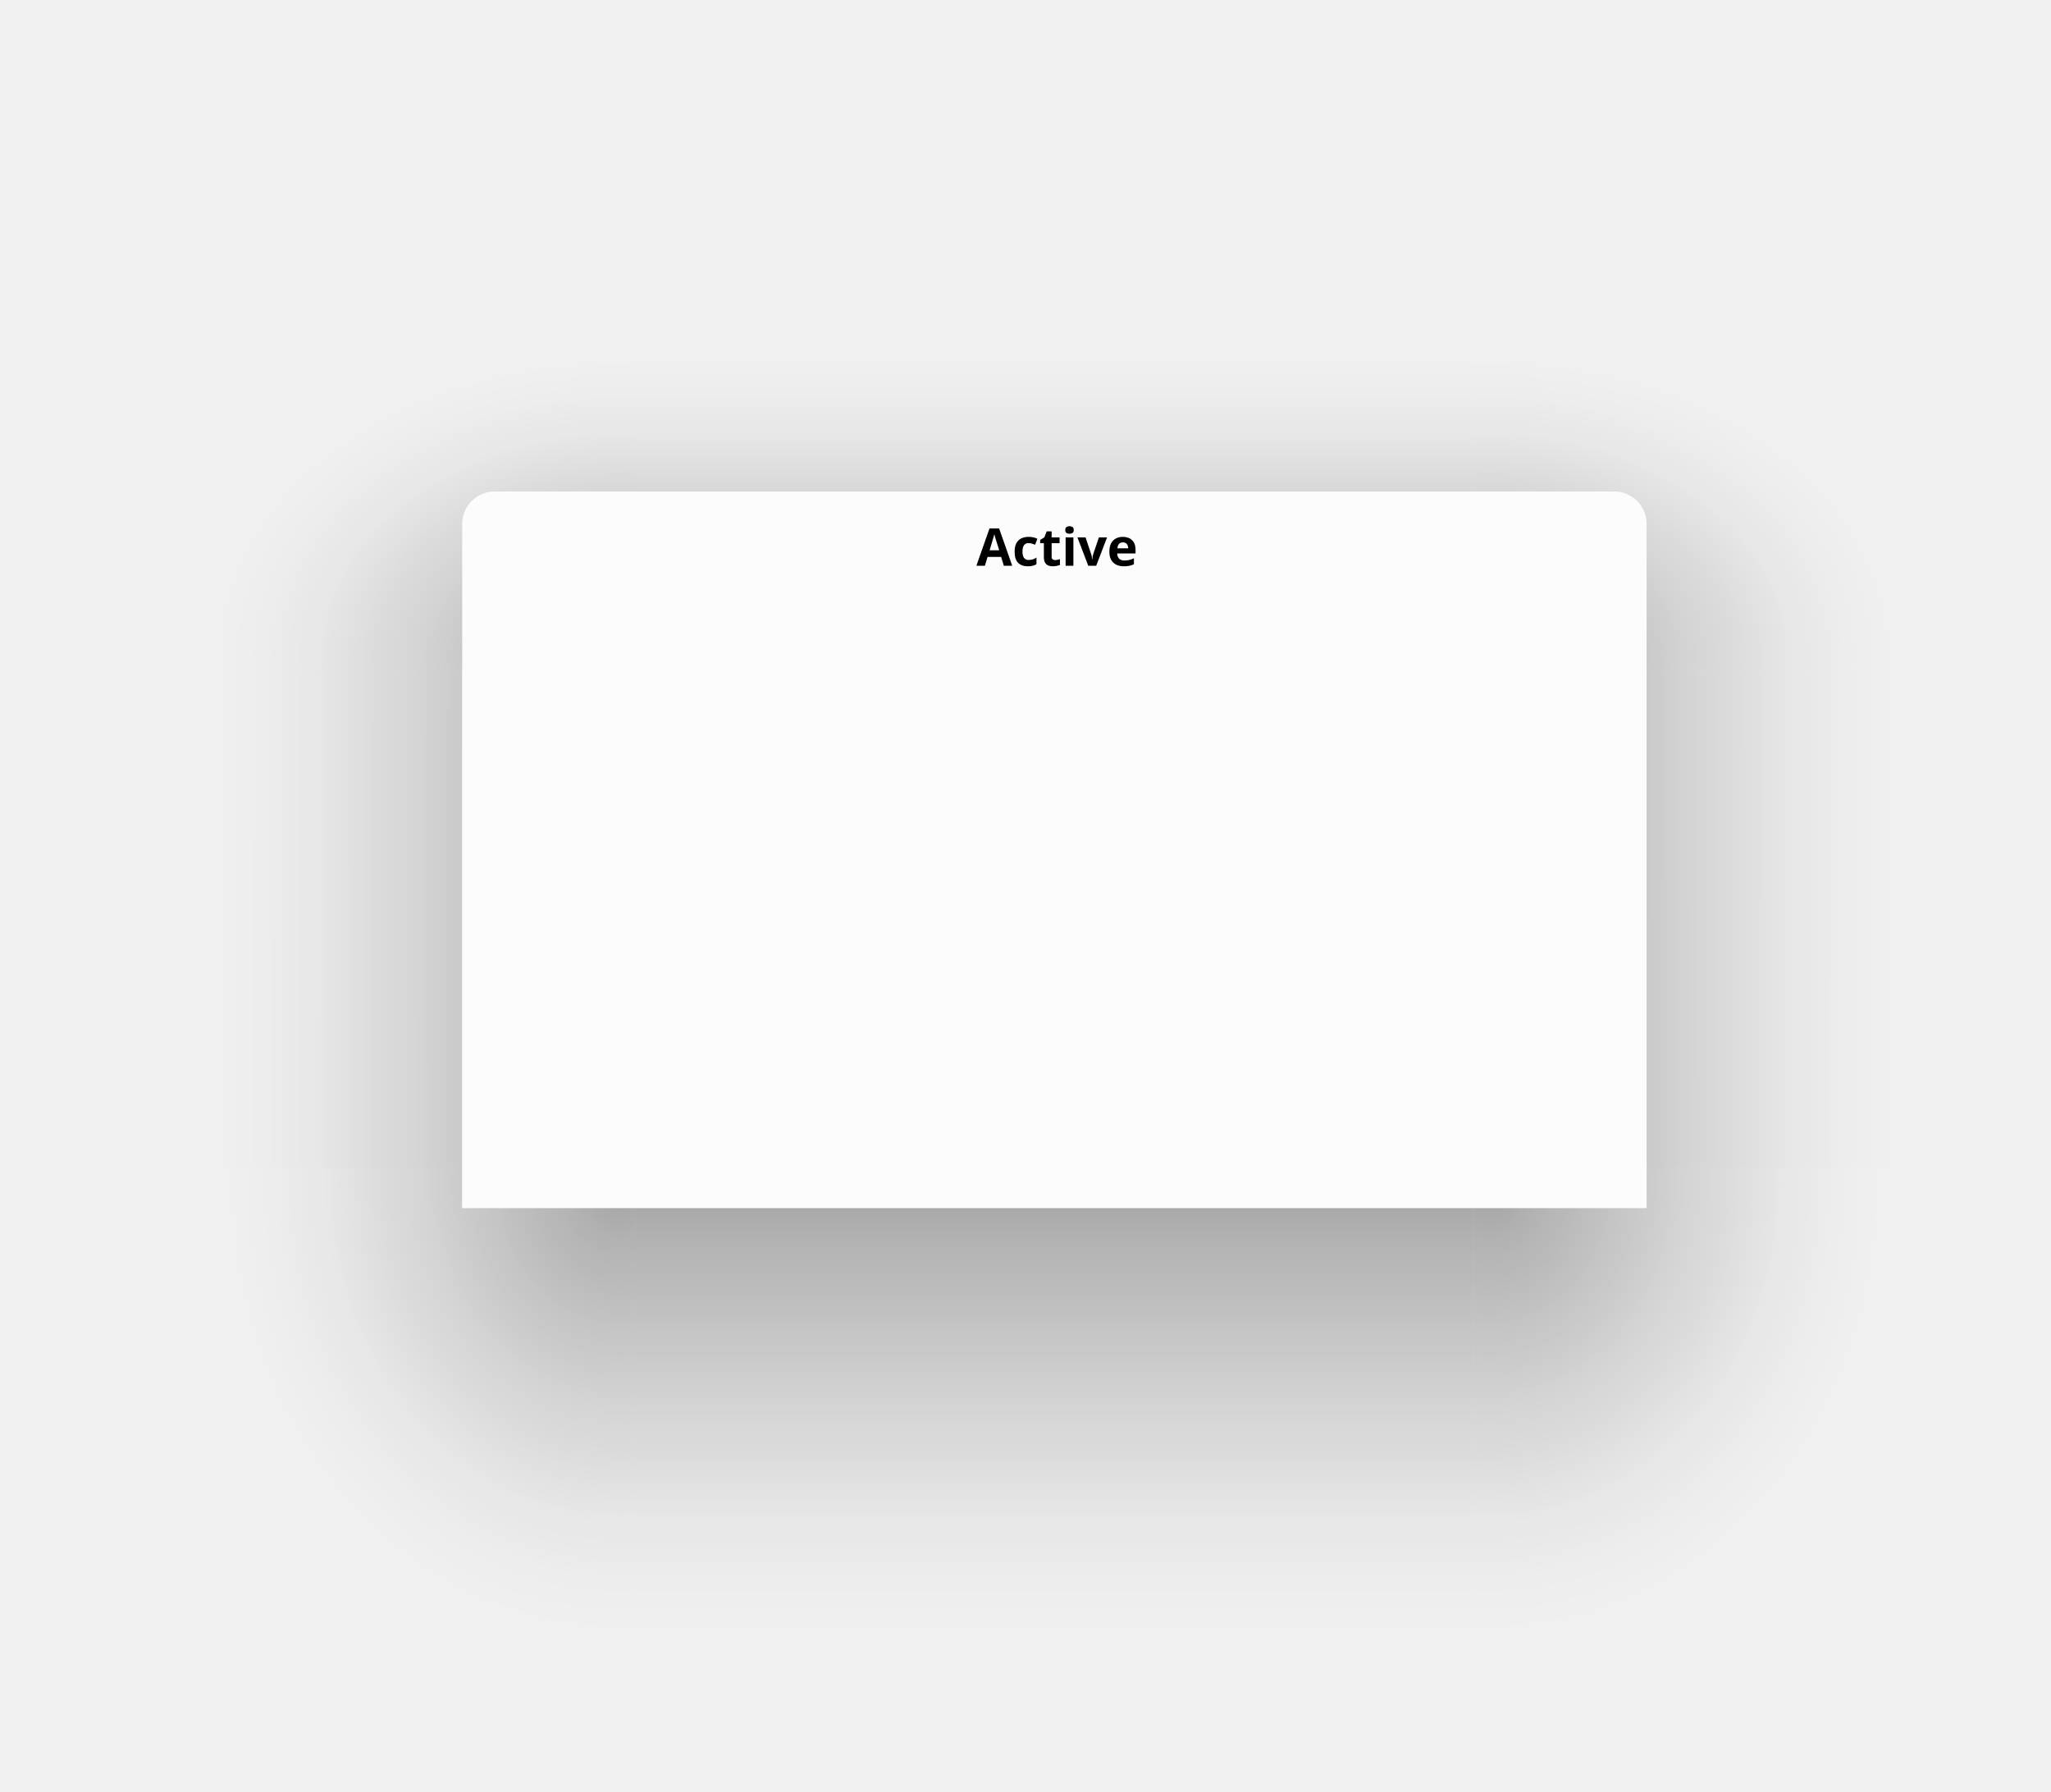
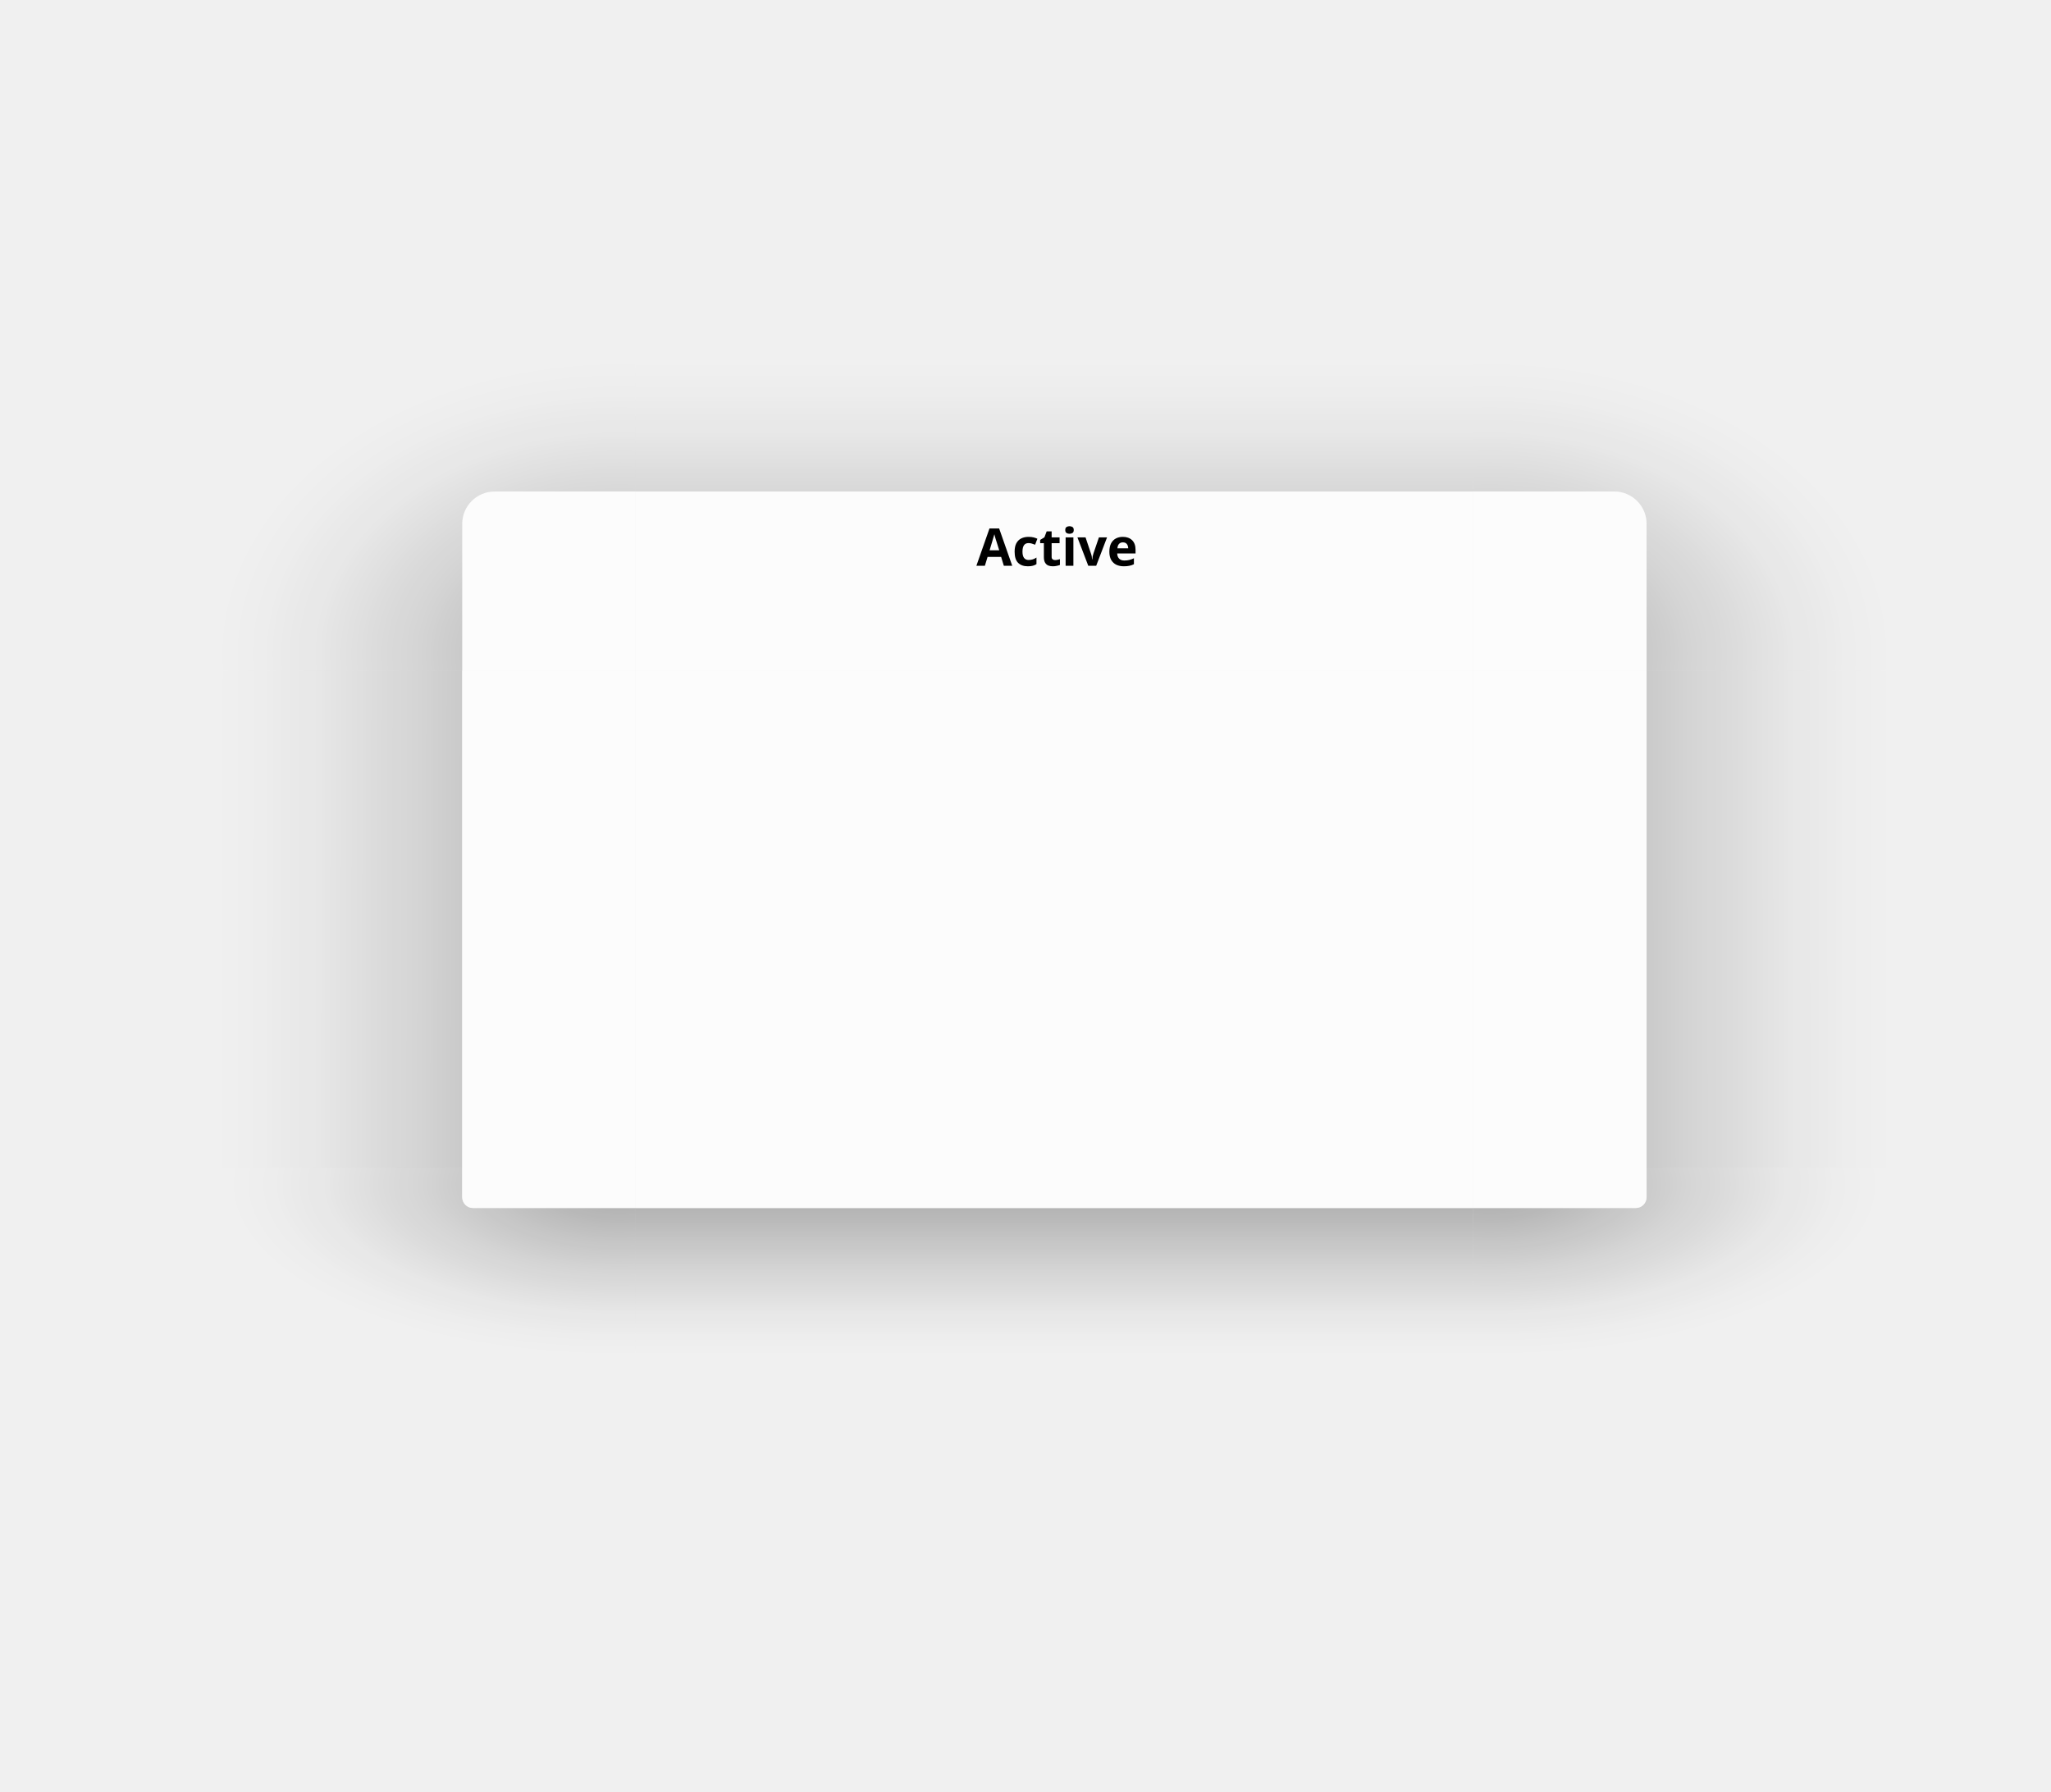
<svg xmlns="http://www.w3.org/2000/svg" xmlns:xlink="http://www.w3.org/1999/xlink" width="378.67" height="330.67" version="1.0" viewBox="0 0 355 310">
  <defs>
-     <linearGradient id="linearGradient5391">
+     <linearGradient id="a">
      <stop stop-opacity=".922" offset="0" />
      <stop stop-opacity=".741" offset=".125" />
      <stop stop-opacity=".602" offset=".25" />
      <stop stop-opacity=".331" offset=".5" />
      <stop stop-opacity=".108" offset=".75" />
      <stop stop-opacity=".039" offset=".875" />
      <stop stop-opacity="0" offset="1" />
    </linearGradient>
-     <linearGradient id="linearGradient5688" x1="398" x2="398" y1="143" y2="220.94" gradientTransform="matrix(1.0667 0 0 1.0667 -229.34 66.008)" gradientUnits="userSpaceOnUse" xlink:href="#linearGradient5391" />
-     <linearGradient id="linearGradient5785" x1="349.88" x2="279.88" y1="99" y2="98.938" gradientTransform="matrix(1.0667 0 0 1.0667 -258.87 63)" gradientUnits="userSpaceOnUse" xlink:href="#linearGradient5391" />
-     <linearGradient id="linearGradient5791" x1="350" x2="280" y1="99" y2="98.938" gradientTransform="matrix(-1.0667 0 0 1.0667 648.34 63)" gradientUnits="userSpaceOnUse" xlink:href="#linearGradient5391" />
-     <linearGradient id="linearGradient6612" x1="396" x2="396" y1="66" y2="14.938" gradientTransform="matrix(1.0667 0 0 1.0667 -229.34 50.403)" gradientUnits="userSpaceOnUse" xlink:href="#linearGradient5391" />
-     <radialGradient id="radialGradient6995" cx="296.48" cy="80.417" r="17.5" gradientTransform="matrix(-1.1138e-6 -3.1125 -4.2667 1.3641e-6 618.12 1043.5)" gradientUnits="userSpaceOnUse" xlink:href="#linearGradient5391" />
-     <radialGradient id="radialGradient7795" cx="48.271" cy="177.38" r="17.5" gradientTransform="matrix(4.1448 -.0002829 -.00032841 -4.7468 74.987 1060.6)" gradientUnits="userSpaceOnUse" xlink:href="#linearGradient5391" />
-     <radialGradient id="radialGradient7795-5" cx="48.271" cy="177.38" r="17.5" gradientTransform="matrix(-4.1448 -.0002829 .00032841 -4.7468 314.35 1060.6)" gradientUnits="userSpaceOnUse">
+     <linearGradient id="i" x1="398" x2="398" y1="143" y2="172.88" gradientTransform="matrix(1.0667 0 0 1.0667 -229.34 66.008)" gradientUnits="userSpaceOnUse" xlink:href="#a" />
+     <linearGradient id="h" x1="349.88" x2="279.88" y1="99" y2="98.938" gradientTransform="matrix(1.0667,0,0,1.0667,-258.87,63)" gradientUnits="userSpaceOnUse" xlink:href="#a" />
+     <linearGradient id="g" x1="350" x2="280" y1="99" y2="98.938" gradientTransform="matrix(-1.0667,0,0,1.0667,648.34,63)" gradientUnits="userSpaceOnUse" xlink:href="#a" />
+     <linearGradient id="f" x1="396" x2="396" y1="66" y2="14.938" gradientTransform="matrix(1.0667,0,0,1.0667,-229.34,50.403)" gradientUnits="userSpaceOnUse" xlink:href="#a" />
+     <radialGradient id="e" cx="296.48" cy="80.417" r="17.5" gradientTransform="matrix(-1.1138e-6,-3.1125,-4.2667,1.3641e-6,618.12,1043.5)" gradientUnits="userSpaceOnUse" xlink:href="#a" />
+     <radialGradient id="c" cx="48.271" cy="177.38" r="17.5" gradientTransform="matrix(4.1448 1.4787e-6 0 -1.8183 74.929 541.13)" gradientUnits="userSpaceOnUse" xlink:href="#a" />
+     <radialGradient id="b" cx="48.271" cy="177.38" r="17.5" gradientTransform="matrix(-4.1448 1.4787e-6 0 -1.8183 314.41 541.13)" gradientUnits="userSpaceOnUse">
      <stop stop-opacity=".922" offset="0" />
      <stop stop-opacity=".741" offset=".125" />
      <stop stop-opacity=".602" offset=".25" />
      <stop stop-opacity=".331" offset=".5" />
      <stop stop-opacity=".108" offset=".75" />
      <stop stop-opacity=".039" offset=".875" />
      <stop stop-opacity="0" offset="1" />
    </radialGradient>
-     <radialGradient id="radialGradient6995-2" cx="296.48" cy="80.417" r="17.5" gradientTransform="matrix(1.1138e-6 -3.1125 4.2667 1.3641e-6 -228.79 1043.5)" gradientUnits="userSpaceOnUse" xlink:href="#linearGradient5391" />
+     <radialGradient id="d" cx="296.48" cy="80.417" r="17.5" gradientTransform="matrix(1.1138e-6,-3.1125,4.2667,1.3641e-6,-228.79,1043.5)" gradientUnits="userSpaceOnUse" xlink:href="#a" />
  </defs>
  <g id="decoration-inactive-bottom" transform="translate(145.5 -80.938)">
    <path transform="matrix(.93749 0 0 .93749 215 80.938)" d="m117.33 215.54v7.467h154.67v-7.467z" fill="#fff" opacity=".8" stroke-width="1.067" />
-     <path d="m325 290v2.812h145v-2.812z" opacity=".25" stroke-width=".634" />
+     <path d="m325 290v2.812h145v-2.812z" opacity=".15" stroke-width=".634" />
    <path d="m325 292.82v85h145v-85z" fill-opacity="0" />
  </g>
  <path id="decoration-inactive-center" d="m470.5 116.06v86h145v-86z" fill="#fff" opacity=".8" />
  <g id="decoration-inactive-top" transform="translate(145.5 -89.938)">
    <path transform="matrix(.93749 0 0 .93749 215 89.938)" d="m117.33 90.734v33.066h154.67v-33.066z" fill="#fff" opacity=".8" stroke-width="1.067" />
-     <path d="m325 172.19v2.812h145v-2.812z" opacity=".25" stroke-width=".301" />
+     <path d="m325 172.19v2.812h145v-2.812z" opacity=".15" stroke-width=".301" />
    <path d="m325 137.19v35h145v-35z" fill-opacity="0" />
  </g>
  <g id="decoration-inactive-left" transform="translate(120.62 -80.938)">
    <path transform="matrix(.93749 0 0 .93749 239.88 80.938)" d="m85.334 123.8v91.734h32v-91.734z" fill="#fff" opacity=".8" stroke-width="1.067" />
-     <path d="m317.07 197v86h2.812v-86z" opacity=".25" stroke-width=".306" />
+     <path d="m317.07 197v86h2.812v-86z" opacity=".15" stroke-width=".306" />
    <path d="m242.06 197.01v86h74.875v-86z" fill-opacity="0" />
  </g>
  <g id="decoration-inactive-topleft" transform="translate(140.5 -115)">
-     <path transform="matrix(.93749 0 0 .93749 220 115)" d="m91.33 87.734c-4.498 0-8.996 4.459-8.996 8.918v27.148h3v-27.148c0.044-3.285 2.7-5.918 5.996-5.918v-2e-3h26.004v-2.998z" opacity=".25" stroke-width="1.067" />
+     <path transform="matrix(.93749 0 0 .93749 220 115)" d="m91.33 87.734c-4.498 0-8.996 4.459-8.996 8.918v27.148h3v-27.148c0.044-3.285 2.7-5.918 5.996-5.918v-2e-3h26.004v-2.998z" opacity=".15" stroke-width="1.067" />
    <path transform="matrix(.93749 0 0 .93749 220 115)" d="m91.33 90.734c-3.296 0-5.952 2.632-5.996 5.918v27.148l32.004-2e-3 -4e-3 -33.065h-26.004z" fill="#fff" opacity=".8" stroke-width="1.067" />
    <path d="m330 162.25v35l-6e-3 2e-3h-24.371c-4.217 0-8.434 4.181-8.434 8.361v25.444l-2e-3 6e-3h-75.001v-50.813c0-9.972 8.029-17.999 18.001-17.999z" fill-opacity="0" />
  </g>
  <g id="decoration-inactive-topright" transform="translate(190.5 -115)">
    <path transform="matrix(.93749 0 0 .93749 170 115)" d="m272 90.734v33.063h31.998v-27.063c0-3.324-2.676-6-6-6z" fill="#fff" opacity=".8" stroke-width="1.067" />
-     <path d="m449.38 197.25c4.217 0 8.434 4.181 8.434 8.361v25.451h-2.812v-25.451c-0.041-3.08-2.531-5.548-5.621-5.548v-2e-3h-24.378v-2.811z" opacity=".25" />
+     <path d="m449.38 197.25c4.217 0 8.434 4.181 8.434 8.361v25.451h-2.812v-25.451c-0.041-3.08-2.531-5.548-5.621-5.548v-2e-3h-24.378v-2.811z" opacity=".15" />
    <path d="m425 162.25v35l6e-3 2e-3h24.371c4.217 0 8.434 4.18 8.434 8.361v25.444l2e-3 6e-3h75.001v-50.813c0-9.972-8.029-17.999-18.001-17.999z" fill-opacity="0" />
  </g>
  <g id="decoration-inactive-right" transform="matrix(-1 0 0 1 965.5 -80.938)">
    <path transform="matrix(-.93749 0 0 .93749 605 80.938)" d="m272 123.8v91.734h32v-91.734z" fill="#fff" opacity=".8" stroke-width="1.067" />
-     <path d="m320 197v86h-2.812v-86z" opacity=".25" stroke-width=".306" />
+     <path d="m320 197v86h-2.812v-86z" opacity=".15" stroke-width=".306" />
    <path d="m317.19 196.99v86h-75v-86z" fill-opacity="0" />
  </g>
  <g id="decoration-inactive-bottomright" transform="matrix(-1 0 0 1 1110.5 -93.938)">
-     <path transform="matrix(-.93749 0 0 .93749 750 93.938)" d="m272 215.54v7.467h32v-7.467z" fill="#fff" opacity=".8" stroke-width="1.067" />
-     <path d="m495 303v2.812h-32.812v-9.818l2.809 4.3e-4v7z" opacity=".25" />
    <path d="m387.19 296v64.719c0 16.609 13.38 29.97 30 29.97l77.812 0.062v-84.94h-32.812v-9.813z" fill-opacity="0" />
+     <path d="m464.99 295.99 1e-4 5.12c0 0.961 0.769 1.877 1.875 1.874l28.125 6e-3v-7z" fill="#fff" opacity=".8" stroke-width=".937" />
+     <path d="m462.18 296v6.06c0 2.378 1.384 3.748 3.662 3.748l29.15 8e-3v-2.814l-28.122-0.011c-1.137 0-1.875-0.904-1.875-1.874v-5.115z" opacity=".15" stroke-width="1.238" />
  </g>
  <g id="decoration-inactive-bottomleft" transform="translate(-24.503 -93.938)">
-     <path transform="matrix(.93749 0 0 .93749 385 93.938)" d="m82.334 215.54v10.469h35v-3.002h-32v-7.467z" opacity=".25" stroke-width="1.321" />
-     <path transform="matrix(.93749 0 0 .93749 385 93.938)" d="m85.334 215.54v7.467h32v-7.467z" fill="#fff" opacity=".8" stroke-width="1.067" />
    <path d="m387.31 296v64.719c0 16.609 13.38 29.97 30 29.97l77.812 0.062v-84.94h-32.812v-9.813z" fill-opacity="0" />
+     <path d="m462.19 296 4e-5 6.06c0 2.378 1.384 3.748 3.662 3.748l29.15 7e-3v-2.814l-28.122-0.011c-1.137 0-1.875-0.904-1.875-1.874l-3e-3 -5.115z" opacity=".15" stroke-width="1.238" />
+     <path d="m465 296 4e-5 5.12c0 0.961 0.769 1.877 1.875 1.874l28.125 6e-3v-7z" fill="#fff" opacity=".8" />
  </g>
  <g id="decoration-bottom" transform="translate(-215 -80.938)" stroke-width="1.067">
-     <path transform="matrix(.93749 0 0 .93749 215 80.938)" d="m117.33 223v3h154.67v-3h-154.67zm0 3.008v90.668h154.67v-90.668h-154.67z" fill="url(#linearGradient5688)" opacity=".35" />
+     <path transform="matrix(.93749 0 0 .93749 215 80.938)" d="m272 223h-154.67v93.676h154.67z" fill="url(#i)" opacity=".35" stroke-width="1.067" />
    <path transform="matrix(.93749 0 0 .93749 215 80.938)" d="m117.33 215.54v7.467h154.67v-7.467h-154.67z" fill="#fff" opacity=".8" />
  </g>
  <path id="decoration-center" d="m110 116.06v86h145v-86z" fill="#fff" opacity=".8" />
  <g stroke-width="1.067">
-     <g id="decoration-top" transform="translate(-215 -89.938)">
-       <path transform="matrix(.93749 0 0 .93749 215 89.938)" d="m117.33 50.402v40.334h154.67v-40.334h-154.67z" fill="url(#linearGradient6612)" opacity=".35" />
-       <path transform="matrix(.93749 0 0 .93749 215 89.938)" d="m117.33 90.734v33.066h154.67v-33.066h-154.67z" fill="#fff" opacity=".8" />
+     <g id="decoration-top" transform="translate(-215,-89.938)">
+       <path transform="matrix(.93749 0 0 .93749 215 89.938)" d="m117.33 50.402v40.334h154.67v-40.334z" fill="url(#f)" opacity=".35" />
+       <path transform="matrix(.93749 0 0 .93749 215 89.938)" d="m117.33 90.734v33.066h154.67v-33.066z" fill="#fff" opacity=".8" />
    </g>
-     <g id="decoration-left" transform="translate(-239.88 -80.938)">
-       <path transform="matrix(.93749 0 0 .93749 239.88 80.938)" d="m2.465 123.8v91.734h79.867v-91.734h-79.867zm79.871 0v91.734h3v-91.734h-3z" fill="url(#linearGradient5785)" opacity=".35" />
-       <path transform="matrix(.93749 0 0 .93749 239.88 80.938)" d="m85.334 123.8v91.734h32v-91.734h-32z" fill="#fff" opacity=".8" />
+     <g id="decoration-left" transform="translate(-239.88,-80.938)">
+       <path transform="matrix(.93749 0 0 .93749 239.88 80.938)" d="m2.465 123.8v91.734h82.871v-91.734z" fill="url(#h)" opacity=".35" />
+       <path transform="matrix(.93749 0 0 .93749 239.88 80.938)" d="m85.334 123.8v91.734h32v-91.734z" fill="#fff" opacity=".8" />
    </g>
    <g id="decoration-topleft" transform="translate(-220,-115)">
      <path transform="matrix(.93749 0 0 .93749 220 115)" d="m91.33 90.734c-3.296 0-5.952 2.632-5.996 5.918v27.148l32.004-2e-3 -4e-3 -33.065h-26.004z" fill="#fff" opacity=".8" />
-       <path transform="matrix(.93749 0 0 .93749 220 115)" d="m21.533 50.4c-10.637 0-19.201 8.562-19.201 19.199v54.201h83.002v-27.148c0.044-3.285 2.7-5.918 5.996-5.918v-0.002h26.004v-40.332h-95.801z" fill="url(#radialGradient6995-2)" opacity=".35" />
+       <path transform="matrix(.93749 0 0 .93749 220 115)" d="m21.533 50.4c-10.637 0-19.201 8.562-19.201 19.199v54.201h83.002v-27.148c0.044-3.285 2.7-5.918 5.996-5.918v-2e-3h26.004v-40.332h-95.801z" fill="url(#d)" opacity=".35" />
    </g>
    <g id="decoration-topright" transform="translate(-170,-115)">
-       <path transform="matrix(.93749 0 0 .93749 170 115)" d="m272 50.398v37.334l0.004 0.002v2.998h26.004v0.002c3.296 0 5.952 2.632 5.996 5.918v27.148h3v-0.002h79.998v-54.201c0-10.637-8.565-19.199-19.201-19.199h-95.801z" fill="url(#radialGradient6995)" opacity=".35" />
-       <path transform="matrix(.93749 0 0 .93749 170 115)" d="m272 90.734v33.063h31.998v-27.063c0-3.324-2.676-6-6-6h-25.998z" fill="#fff" opacity=".8" />
+       <path transform="matrix(.93749 0 0 .93749 170 115)" d="m272 50.398v37.334l4e-3 2e-3v2.998h26.004v2e-3c3.296 0 5.952 2.632 5.996 5.918v27.148h3v-2e-3h79.998v-54.201c0-10.637-8.565-19.199-19.201-19.199h-95.801z" fill="url(#e)" opacity=".35" />
+       <path transform="matrix(.93749 0 0 .93749 170 115)" d="m272 90.734v33.063h31.998v-27.063c0-3.324-2.676-6-6-6z" fill="#fff" opacity=".8" />
    </g>
-     <g id="decoration-right" transform="matrix(-1 0 0 1 605 -80.938)">
-       <path transform="matrix(-.93749 0 0 .93749 605 80.938)" d="m304 123.8v91.734h82.998v-91.734h-82.998z" fill="url(#linearGradient5791)" opacity=".35" />
-       <path transform="matrix(-.93749 0 0 .93749 605 80.938)" d="m272 123.8v91.734h32v-91.734h-32z" fill="#fff" opacity=".8" />
+     <g id="decoration-right" transform="matrix(-1,0,0,1,605,-80.938)">
+       <path transform="matrix(-.93749 0 0 .93749 605 80.938)" d="m304 123.8v91.734h82.998v-91.734z" fill="url(#g)" opacity=".35" />
+       <path transform="matrix(-.93749 0 0 .93749 605 80.938)" d="m272 123.8v91.734h32v-91.734z" fill="#fff" opacity=".8" />
    </g>
-     <g id="decoration-bottomright" transform="matrix(-1 0 0 1 750 -93.938)">
-       <path transform="matrix(-.93749 0 0 .93749 750 93.938)" d="m304.01 215.53v7.467l-32.004 0.006v2.998h-0.002v90.604l83-0.066c17.728 0 32-14.252 32-31.969v-69.033l-79.998-0.002v-0.004h-2.996z" fill="url(#radialGradient7795)" opacity=".35" />
-       <path transform="matrix(-.93749 0 0 .93749 750 93.938)" d="m272 215.54v7.467h32v-7.467h-32z" fill="#fff" opacity=".8" />
+     <g id="decoration-bottomright" transform="matrix(-1,0,0,1,750,-93.938)">
+       <path transform="matrix(-.93749 0 0 .93749 750 93.938)" d="m304.01 215.53-0.025 0.006h0.021v5.463c0 1.025-0.82 2.002-2 1.998l-30 0.006v2.998h-0.002v90.604l83-0.066c17.728 0 32-14.252 32-31.969v-69.033l-79.998-0.002v-0.004h-2.996z" fill="url(#c)" opacity=".35" stroke-width="1.067" />
+       <path id="" d="m465 296 4e-5 5.12c0 0.961 0.769 1.877 1.875 1.874l28.125 6e-3v-7z" fill="#fff" opacity=".8" stroke-width=".937" />
    </g>
-     <g id="decoration-bottomleft" transform="translate(-385 -93.938)">
-       <path transform="matrix(.93749 0 0 .93749 385 93.938)" d="m82.336 215.53-80 0.002v69.033c0 17.716 14.272 31.969 32 31.969l83 0.066v-90.604h-0.002v-2.994h-32v-7.467h-2.998v-0.006z" fill="url(#radialGradient7795-5)" opacity=".35" />
-       <path transform="matrix(.93749 0 0 .93749 385 93.938)" d="m85.334 215.54v7.467h32v-7.467h-32z" fill="#fff" opacity=".8" />
+     <g id="decoration-bottomleft" transform="translate(-385,-93.938)">
+       <path transform="matrix(.93749 0 0 .93749 385 93.938)" d="m82.336 215.53-80 0.002v69.033c0 17.716 14.272 31.969 32 31.969l83 0.066v-90.604h-0.002v-2.994h-0.004v0.004l-30-0.006c-1.18 0.004-2-0.973-2-1.998v-5.463h0.021l-0.018-0.004h-2.998v-0.006z" fill="url(#b)" opacity=".35" stroke-width="1.067" />
+       <path d="m465 296 4e-5 5.12c0 0.961 0.769 1.877 1.875 1.874l28.125 6e-3v-7z" fill="#fff" opacity=".8" stroke-width=".937" />
    </g>
  </g>
  <g transform="translate(0,-90)" font-family="'Droid Sans'" font-size="9px" font-weight="bold" letter-spacing="0px" word-spacing="0px">
    <text x="169" y="187.912" fill="#000000" style="line-height:125%" xml:space="preserve">
      <tspan x="169" y="187.912" fill="#000000">Active</tspan>
    </text>
    <text x="524.91" y="187.912" fill="#787878" style="line-height:125%" xml:space="preserve">
      <tspan x="524.91" y="187.912">Inactive</tspan>
    </text>
  </g>
</svg>
